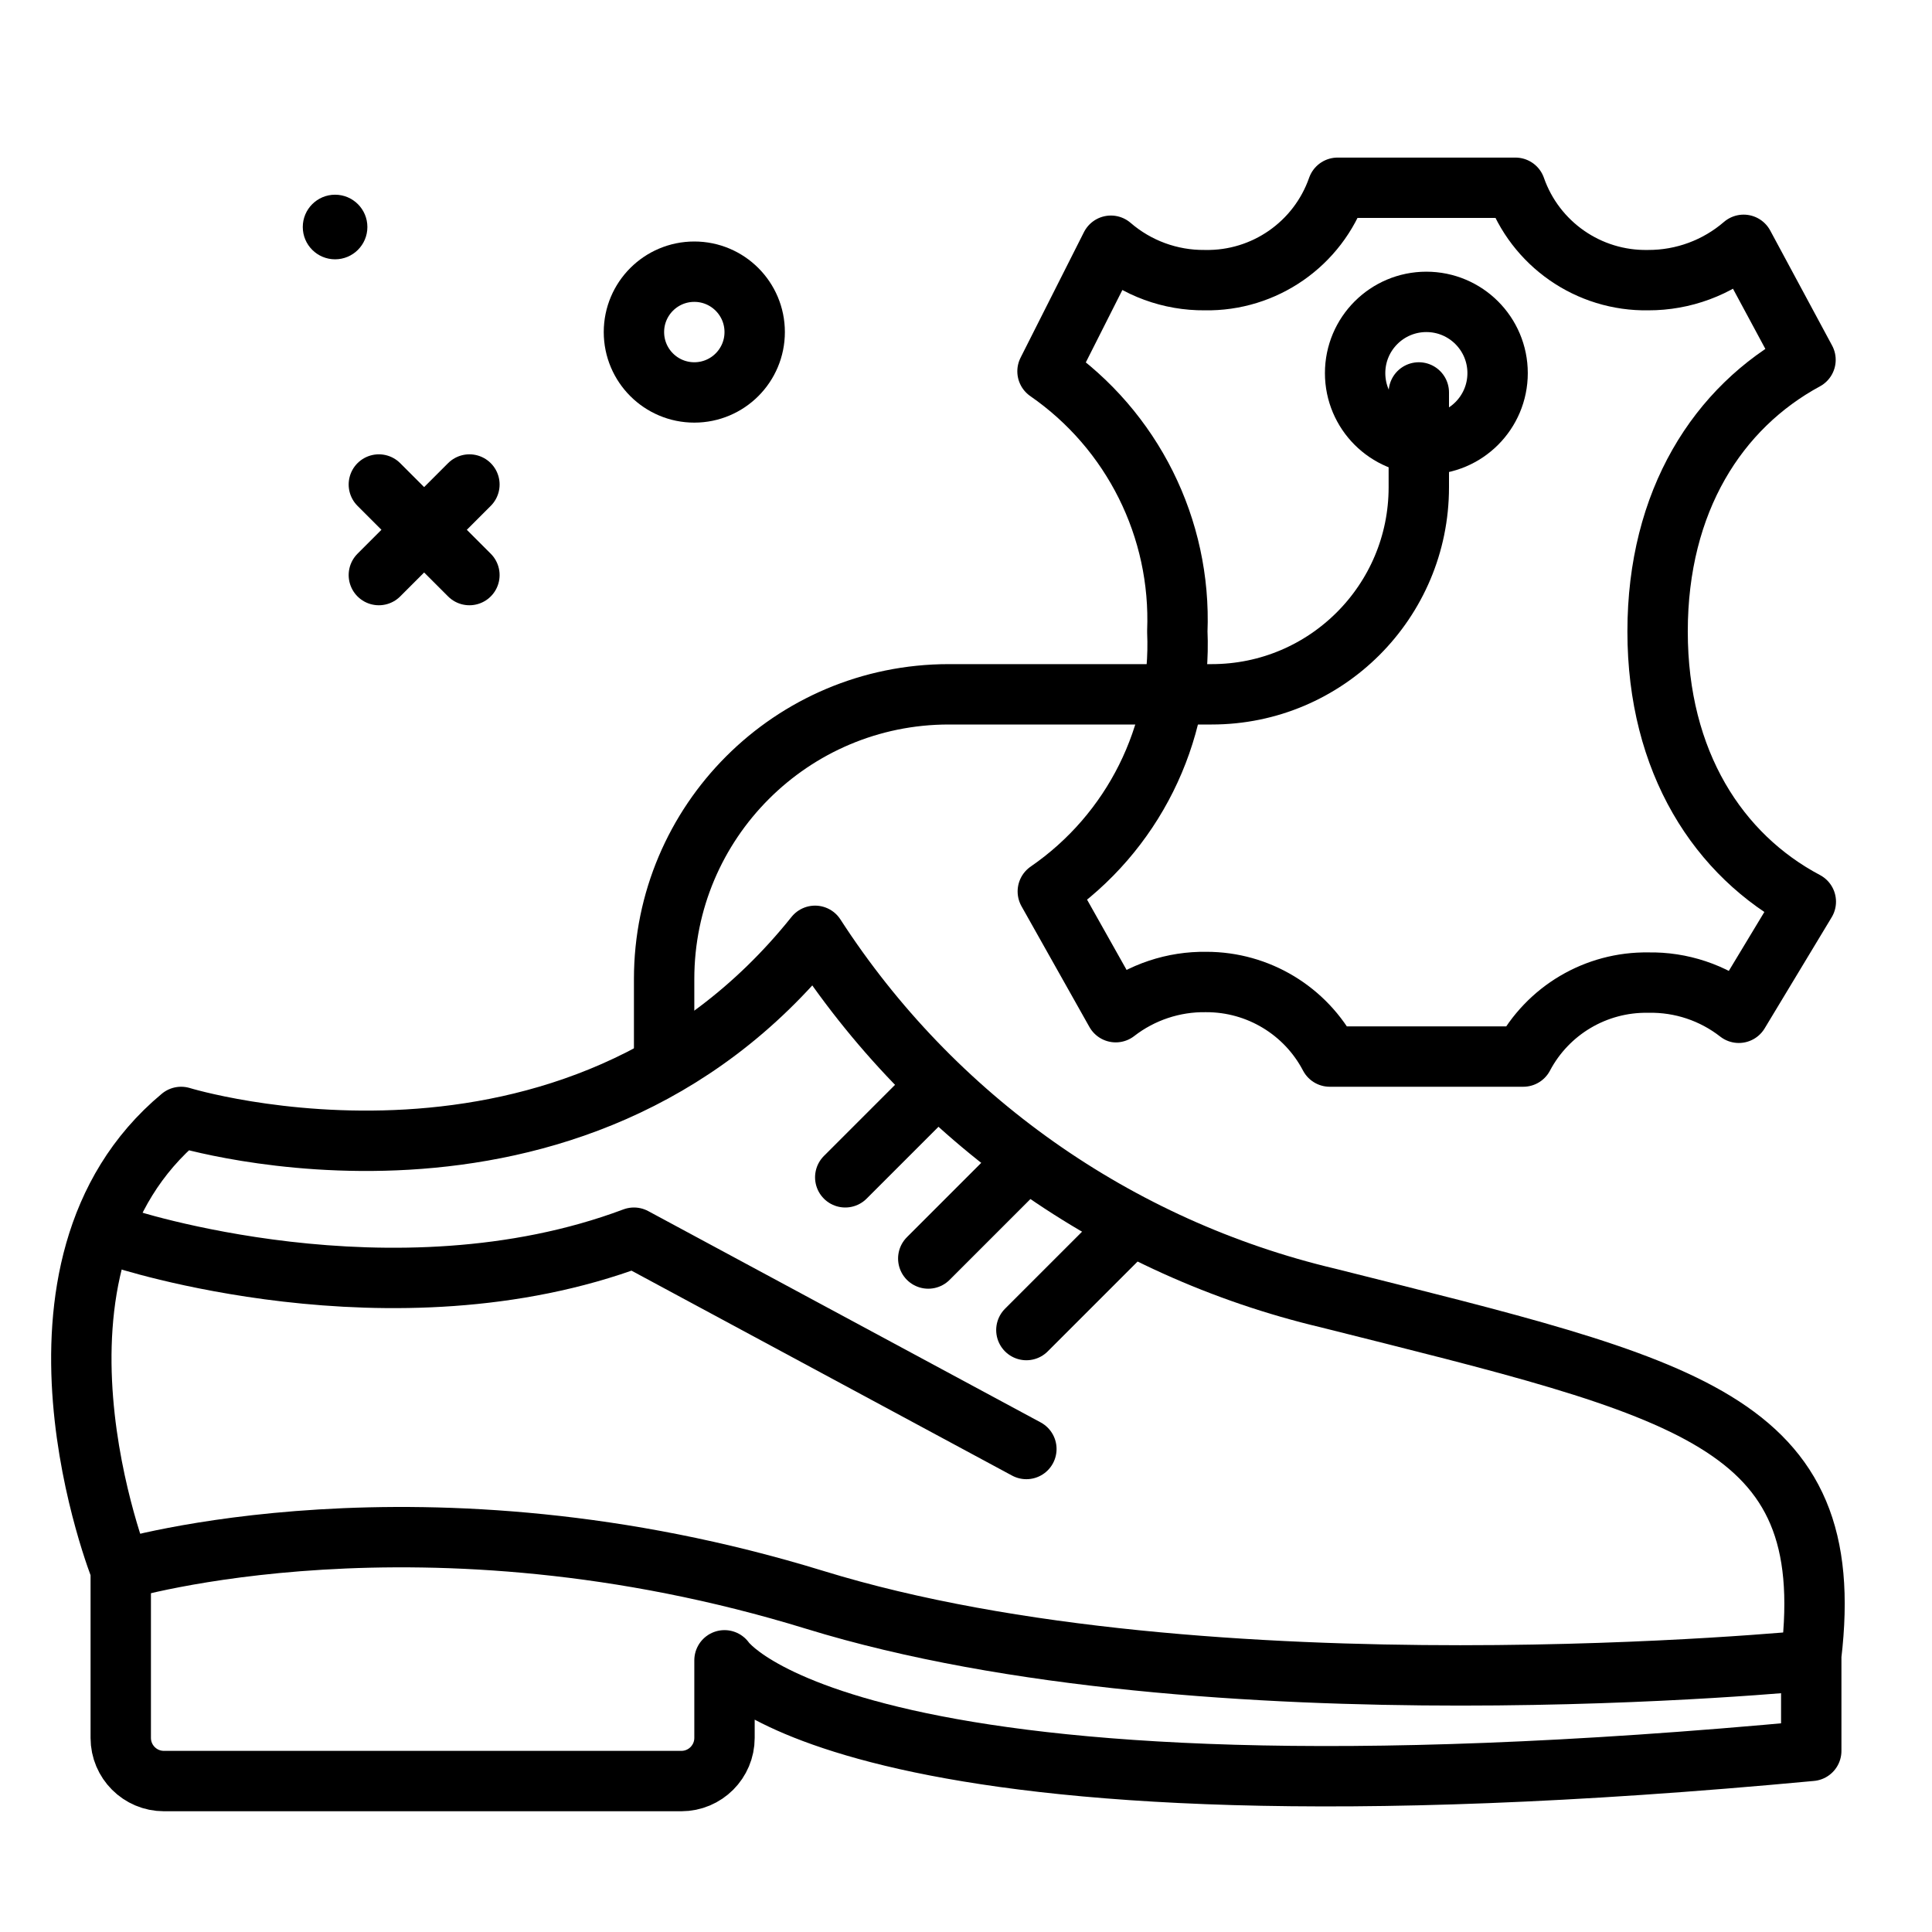
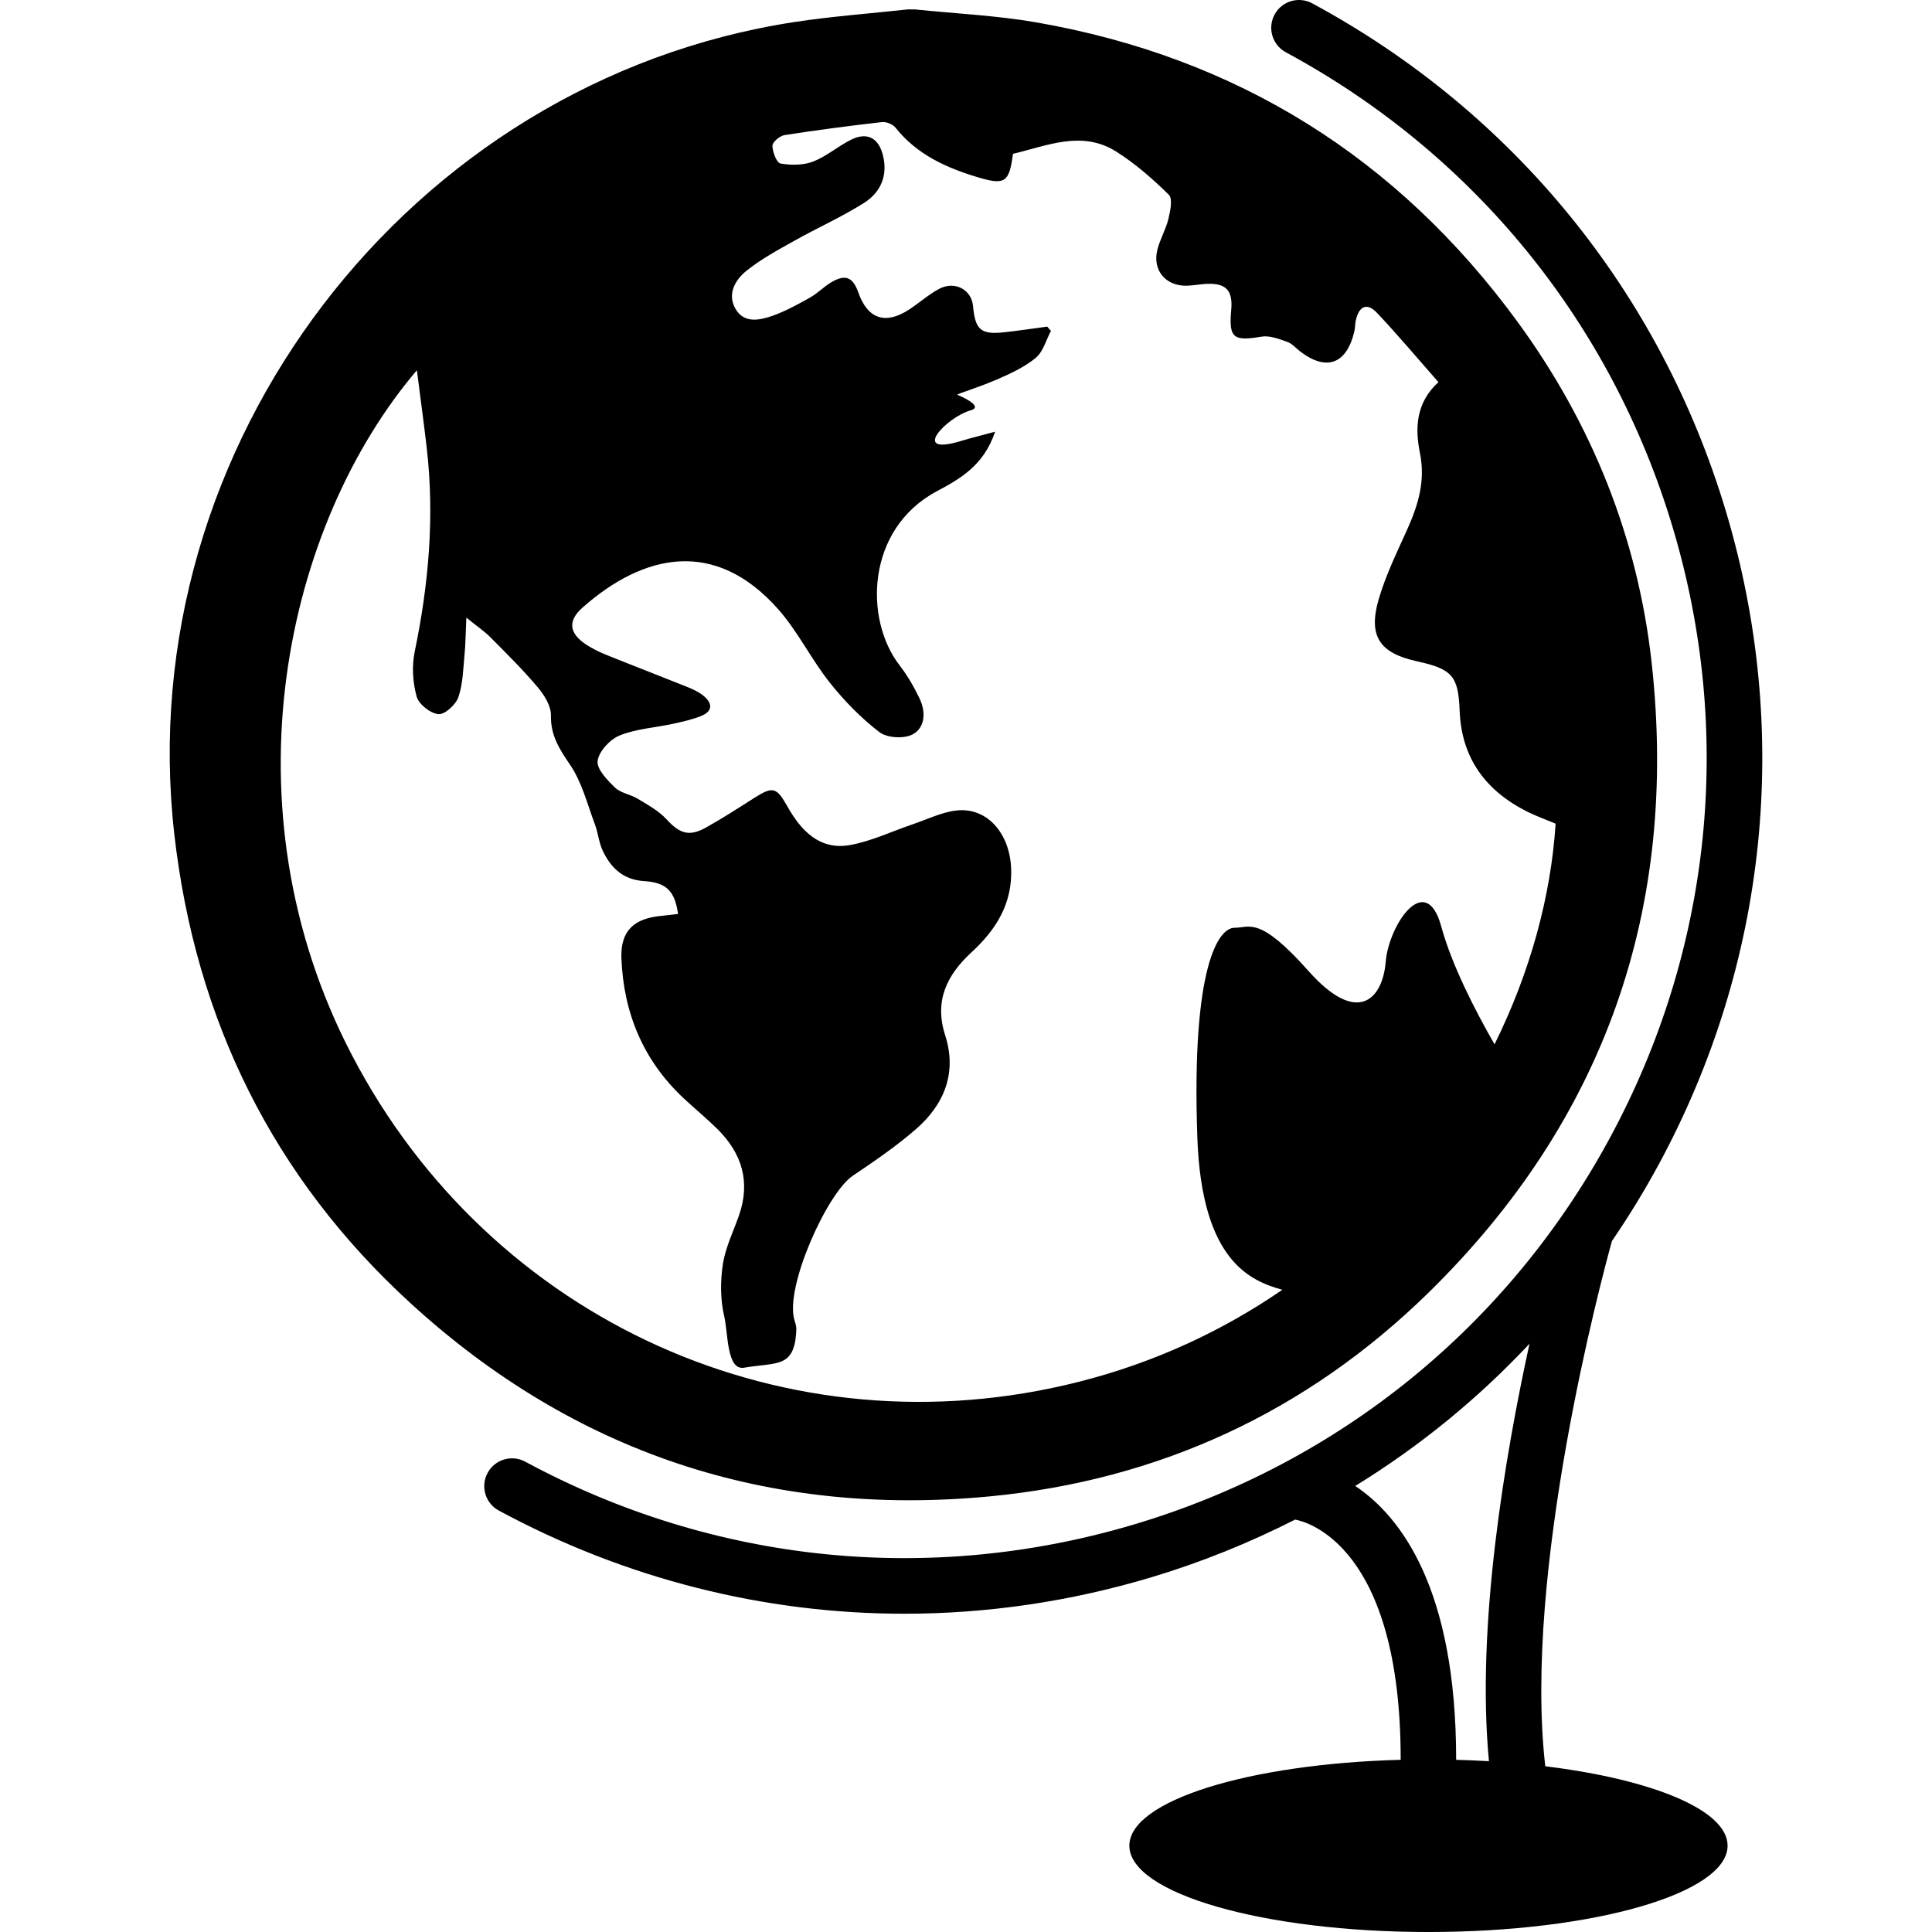
- <svg xmlns="http://www.w3.org/2000/svg" viewBox="0 0 64 64">
-   <defs>
-     <style>
-       .cls-1,
-       .cls-2 {
-         fill: none;
-         stroke: #000;
-         stroke-linejoin: round;
-         stroke-width: 2px;
-       }
-       .cls-1 {
-         stroke-linecap: round;
-       }
-     </style>
-   </defs>
-   <g id="leather-shoes">
-     <circle cx="11.1" cy="7.52" r="1.07" />
-     <line class="cls-1" x1="12.55" y1="16.05" x2="15.55" y2="19.05" />
-     <line class="cls-1" x1="15.55" y1="16.05" x2="12.55" y2="19.05" />
-     <circle class="cls-1" cx="23" cy="11" r="2" />
-     <path class="cls-1" d="M54.91,20.92c0-4.33,2-7.43,4.9-9L57.76,8.11A4.82,4.82,0,0,1,54.6,9.28a4.57,4.57,0,0,1-4.4-3.06H44.31a4.57,4.57,0,0,1-4.4,3.06A4.69,4.69,0,0,1,36.8,8.14L34.7,12.3A10,10,0,0,1,39,20.92a9.93,9.93,0,0,1-4.29,8.61l2.25,4a4.77,4.77,0,0,1,3-1A4.61,4.61,0,0,1,44.05,35h6.41a4.6,4.6,0,0,1,4.14-2.45,4.72,4.72,0,0,1,3,1l2.22-3.68C56.93,28.34,54.91,25.25,54.91,20.92Z" />
-     <path class="cls-1" d="M47.25,14.72a2.36,2.36,0,1,1,2.36-2.36A2.36,2.36,0,0,1,47.25,14.72Z" />
-     <path class="cls-1" d="M44,43A27.89,27.89,0,0,1,27,31C19,41,6,37,6,37,0,42,4,52,4,52v5.57A1.43,1.43,0,0,0,5.43,59H22.57A1.43,1.43,0,0,0,24,57.57V55s4,6,36,3c0,0,0-3.11,0-3.16C60.93,47,55.92,46,44,43Z" />
-     <path class="cls-2" d="M60,55s-20,2-33-2S4,52,4,52" />
-     <line class="cls-1" x1="31" y1="36" x2="28" y2="39" />
-     <line class="cls-1" x1="37" y1="41.06" x2="34" y2="44.06" />
-     <line class="cls-1" x1="33.75" y1="38.69" x2="30.75" y2="41.69" />
-     <path class="cls-1" d="M4,41s9,3,17,0l13,7" />
-     <path class="cls-1" d="M47,13v3.14A6.86,6.86,0,0,1,40.14,23H31.43A9.43,9.43,0,0,0,22,32.43v2.73" />
+ <svg xmlns="http://www.w3.org/2000/svg" fill="#000000" version="1.1" id="Capa_1" width="800px" height="800px" viewBox="0 0 485.74 485.74" xml:space="preserve">
+   <g>
+     <path d="M248.799,376.222c42.557-4.06,79.694-21.221,110.306-51.174c44.45-43.521,62.94-96.742,56.155-158.384   c-3.472-31.461-15.049-60.203-33.763-85.809C351.323,39.626,310.98,14.417,260.614,5.637c-10.052-1.753-20.322-2.209-30.481-3.261   c-0.678,0-1.345,0-2.022,0c-9.493,1.042-19.029,1.732-28.471,3.177C102.774,20.421,32.744,112.133,43.822,209.71   c5.29,46.583,24.793,86.292,59.423,117.965C144.424,365.344,193.336,381.492,248.799,376.222z M88.43,265.18   c-32.545-62.485-16.692-133.194,16.382-172.098c0.887,6.993,1.759,13.278,2.484,19.595c1.979,17.229,0.487,34.23-3.036,51.18   c-0.747,3.609-0.49,7.716,0.491,11.27c0.531,1.937,3.445,4.23,5.47,4.421c1.595,0.151,4.37-2.367,5.021-4.26   c1.161-3.384,1.209-7.176,1.562-10.821c0.251-2.566,0.257-5.171,0.443-9.187c2.626,2.128,4.544,3.417,6.128,5.02   c4.062,4.085,8.164,8.151,11.864,12.545c1.642,1.95,3.329,4.679,3.278,7.026c-0.103,5.021,2.101,8.432,4.795,12.384   c2.989,4.382,4.336,9.895,6.254,14.979c0.812,2.129,0.974,4.525,1.938,6.572c2.052,4.386,5.138,7.384,10.461,7.721   c5.604,0.353,7.706,2.523,8.512,8.26c-1.434,0.162-2.858,0.354-4.298,0.492c-6.829,0.646-10.214,3.782-9.945,10.682   c0.544,13.691,5.475,25.647,15.634,35.151c2.806,2.622,5.776,5.057,8.5,7.749c6.212,6.146,8.381,13.346,5.395,21.816   c-1.428,4.05-3.389,8.017-4.024,12.187c-0.642,4.252-0.648,8.859,0.331,13.012c1.026,4.323,0.583,13.769,5.048,12.985   c7.896-1.378,12.436,0.171,13.046-8.662c0.117-1.69-0.017-1.904-0.465-3.452c-2.349-8.301,8.304-31.856,14.708-36.143   c5.465-3.678,10.944-7.42,15.892-11.728c7.146-6.21,10.345-14.222,7.34-23.557c-2.822-8.777,0.481-15.239,6.619-20.897   c6.271-5.765,10.375-12.405,9.95-21.28c-0.435-8.871-6.229-15.275-13.805-14.361c-3.7,0.437-7.246,2.213-10.849,3.428   c-5.288,1.779-10.438,4.288-15.875,5.259c-7.604,1.343-12.275-3.623-15.677-9.655c-2.736-4.854-3.625-5.223-8.367-2.202   c-3.995,2.55-7.982,5.132-12.126,7.436c-4.298,2.408-6.645,1.51-9.951-2.08c-1.967-2.123-4.683-3.614-7.206-5.137   c-1.803-1.112-4.258-1.413-5.715-2.808c-1.942-1.877-4.662-4.679-4.387-6.72c0.323-2.392,3.098-5.395,5.513-6.38   c4.176-1.694,8.915-1.967,13.399-2.933c2.385-0.525,4.801-1.053,7.053-1.953c3.094-1.228,2.952-3.256,0.593-5.155   c-1.165-0.941-2.604-1.598-3.999-2.164c-6.833-2.739-13.694-5.374-20.509-8.131c-1.703-0.682-3.369-1.519-4.893-2.504   c-4.285-2.823-4.796-5.929-0.914-9.357c15.354-13.543,33.303-17.51,49.194,0.487c4.919,5.57,8.26,12.522,12.908,18.372   c3.655,4.612,7.874,8.944,12.52,12.495c1.91,1.469,6.224,1.716,8.369,0.544c3.189-1.753,3.301-5.731,1.688-9.056   c-1.384-2.883-3.016-5.721-4.972-8.252c-9.021-11.633-8.41-34.304,9.275-43.773c5.916-3.166,11.885-6.506,14.706-15.002   c-3.387,0.919-5.841,1.513-8.256,2.241c-13.426,4.159-4.074-5.855,2.095-7.604c3.756-1.064-3.357-3.932-3.357-3.932   c0.175-0.298,4.731-1.598,9.787-3.754c3.485-1.485,7.053-3.152,9.942-5.499c1.872-1.541,2.588-4.477,3.838-6.791   c-0.323-0.364-0.626-0.717-0.943-1.081c-3.557,0.476-7.097,1.004-10.654,1.405c-6.019,0.668-7.434-0.516-7.997-6.595   c-0.38-4.14-4.615-6.408-8.572-4.279c-2.673,1.445-4.987,3.546-7.554,5.209c-5.939,3.85-10.377,2.315-12.708-4.319   c-1.384-3.943-3.322-4.695-6.948-2.482c-1.828,1.111-3.357,2.736-5.218,3.764c-3.042,1.71-6.142,3.415-9.409,4.575   c-3.187,1.119-7.032,1.942-9.187-1.548c-2.336-3.76-0.294-7.418,2.636-9.77c3.642-2.925,7.858-5.208,11.965-7.505   c5.855-3.299,12.053-6.033,17.7-9.63c4.142-2.651,5.956-6.955,4.611-12.042c-1.126-4.293-4-5.75-7.979-3.778   c-3.283,1.63-6.162,4.185-9.53,5.49c-2.47,0.956-5.542,0.961-8.203,0.496c-0.976-0.169-2.008-2.892-2.034-4.462   c-0.027-0.9,1.816-2.476,2.993-2.673c8.164-1.275,16.361-2.347,24.562-3.283c1.095-0.118,2.727,0.555,3.401,1.417   c5.425,6.843,12.985,10.167,20.946,12.537c6.687,1.982,7.646,1.037,8.571-5.973c8.591-2.024,17.317-6.008,25.965-0.561   c4.791,3.025,9.158,6.859,13.219,10.843c1.009,0.996,0.383,4.068-0.094,6.033c-0.629,2.662-2.101,5.105-2.777,7.768   c-1.303,5.138,2.012,9.158,7.325,9.078c1.686-0.041,3.354-0.38,5.034-0.465c4.908-0.229,6.659,1.647,6.195,6.61   c-0.631,7.018,0.541,7.863,7.634,6.657c2.022-0.339,4.381,0.591,6.463,1.313c1.236,0.435,2.198,1.619,3.297,2.454   c6.589,4.999,11.625,3.122,13.555-5.048c0.208-0.887,0.181-1.833,0.367-2.736c0.762-3.664,2.834-4.613,5.302-2   c5.247,5.546,10.158,11.409,15.48,17.453c-5.713,5.245-5.904,11.617-4.641,17.852c1.406,6.944-0.421,12.977-3.157,19.092   c-2.632,5.855-5.504,11.683-7.265,17.813c-2.623,9.198,0.355,13.407,9.699,15.437c8.914,1.954,10.364,3.743,10.706,12.459   c0.457,11.891,6.559,20.096,16.982,25.336c2.328,1.152,4.779,2.027,7.142,3.018c-1.177,18.312-6.406,37.388-15.354,55.483   c-4.739-8.263-10.713-19.771-13.388-29.596c-3.88-14.271-13.195-0.481-13.971,8.836c-0.779,9.317-6.989,16.294-19.409,2.332   c-12.429-13.979-14.76-10.869-18.634-10.869c-3.88,0-10.861,9.313-9.319,52.788c1.105,31.05,13.353,35.968,21.365,38.222   c-14.858,10.217-31.926,18.257-51.1,23.119C198.105,365.986,123.344,332.233,88.43,265.18z M388.511,444.069   c-5.631-48.75,14.161-122.682,16.757-132.044c4.255-6.233,8.233-12.718,11.874-19.46c27.314-50.609,33.273-108.834,16.809-163.932   C417.474,73.537,380.527,28.148,329.914,0.841c-3.385-1.828-7.634-0.583-9.464,2.828c-1.831,3.401-0.569,7.643,2.835,9.476   c47.329,25.541,81.867,67.979,97.275,119.497c15.404,51.517,9.828,105.963-15.721,153.293   c-25.53,47.316-67.979,81.868-119.497,97.271c-51.529,15.409-105.966,9.829-153.29-15.716c-3.383-1.828-7.627-0.574-9.463,2.834   c-1.834,3.398-0.567,7.634,2.834,9.467c31.872,17.193,66.741,25.932,101.956,25.932c20.723,0,41.568-3.026,61.974-9.128   c12.653-3.786,24.746-8.694,36.273-14.544c3.054,0.569,26.556,6.703,26.53,60.395c-38.249,1.022-68.216,10.293-68.216,21.593   c0,11.983,33.664,21.703,75.202,21.703c41.545,0,75.206-9.72,75.206-21.703C434.344,455.073,415.457,447.38,388.511,444.069z    M340.731,373.596c16.146-9.921,30.854-21.926,43.812-35.754c-6.211,28.389-13.429,71.092-10.194,104.952   c-2.68-0.146-5.444-0.268-8.246-0.345C366.119,399.413,352.157,381.224,340.731,373.596z" />
  </g>
</svg>
